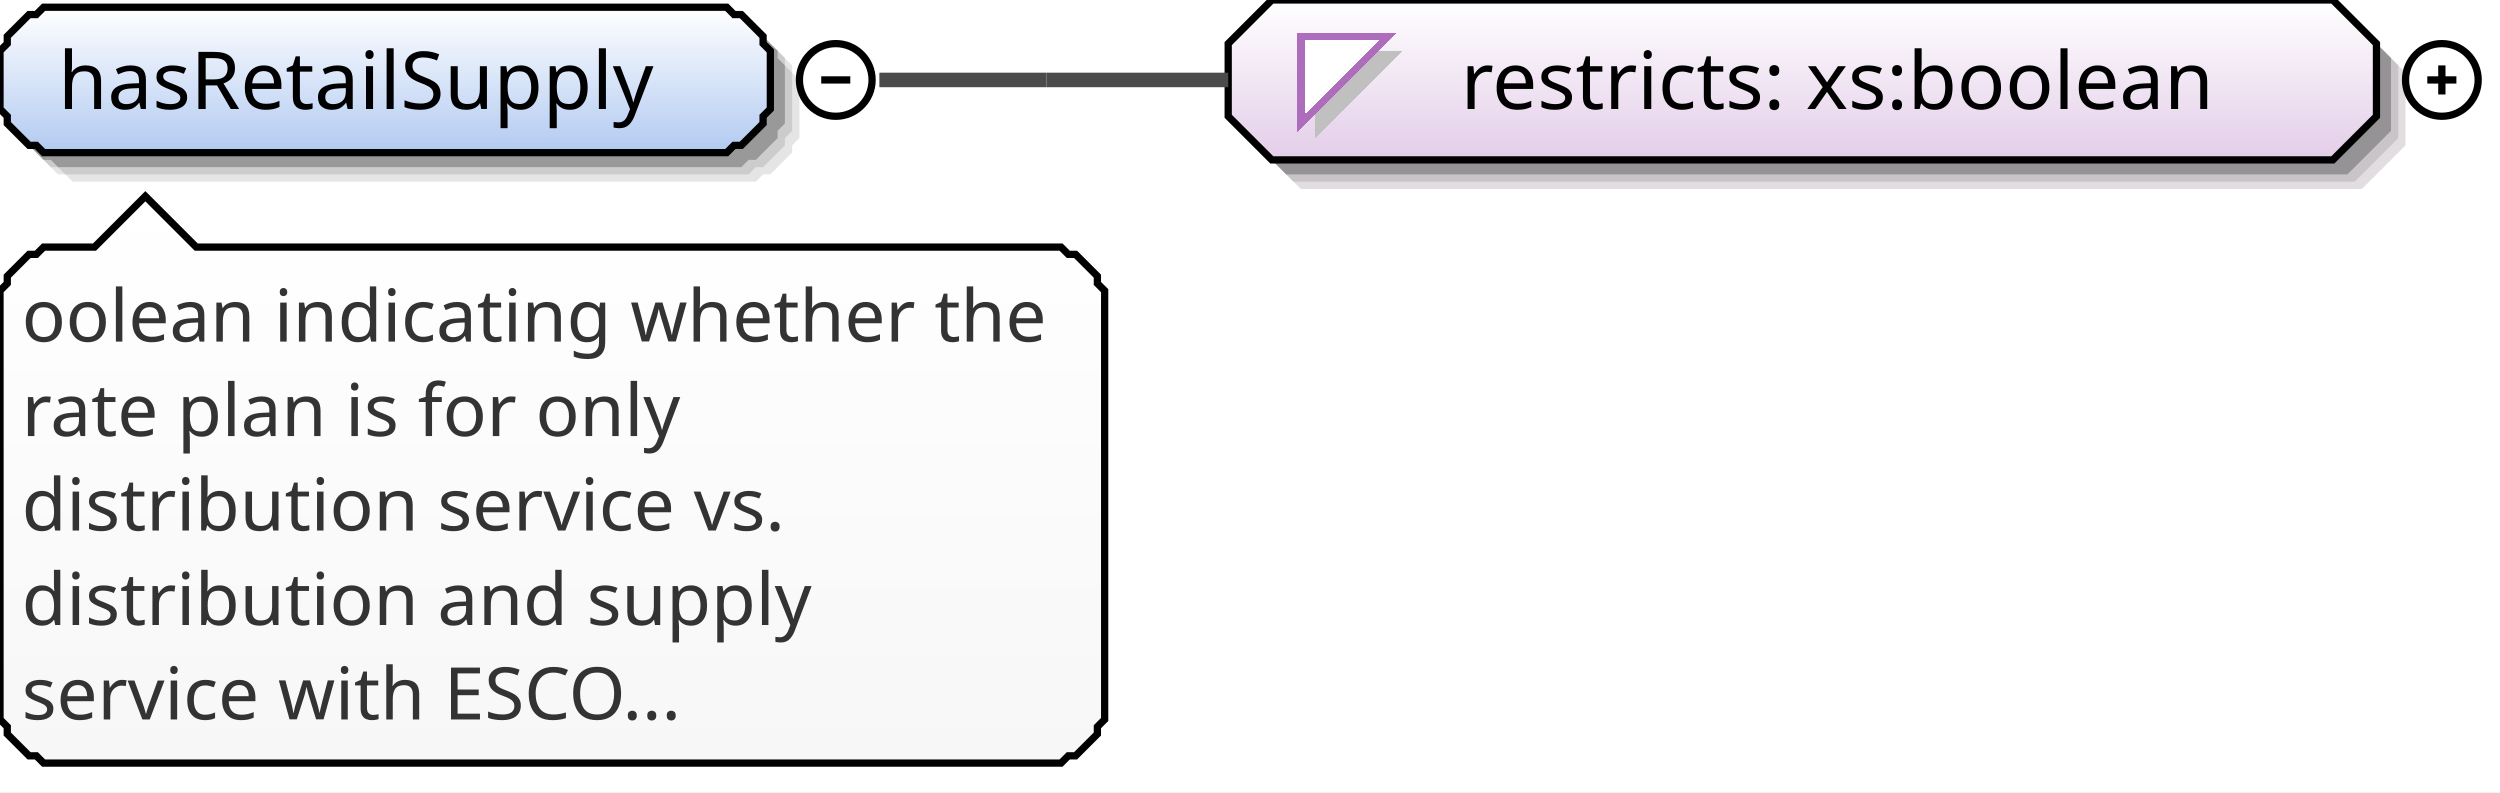
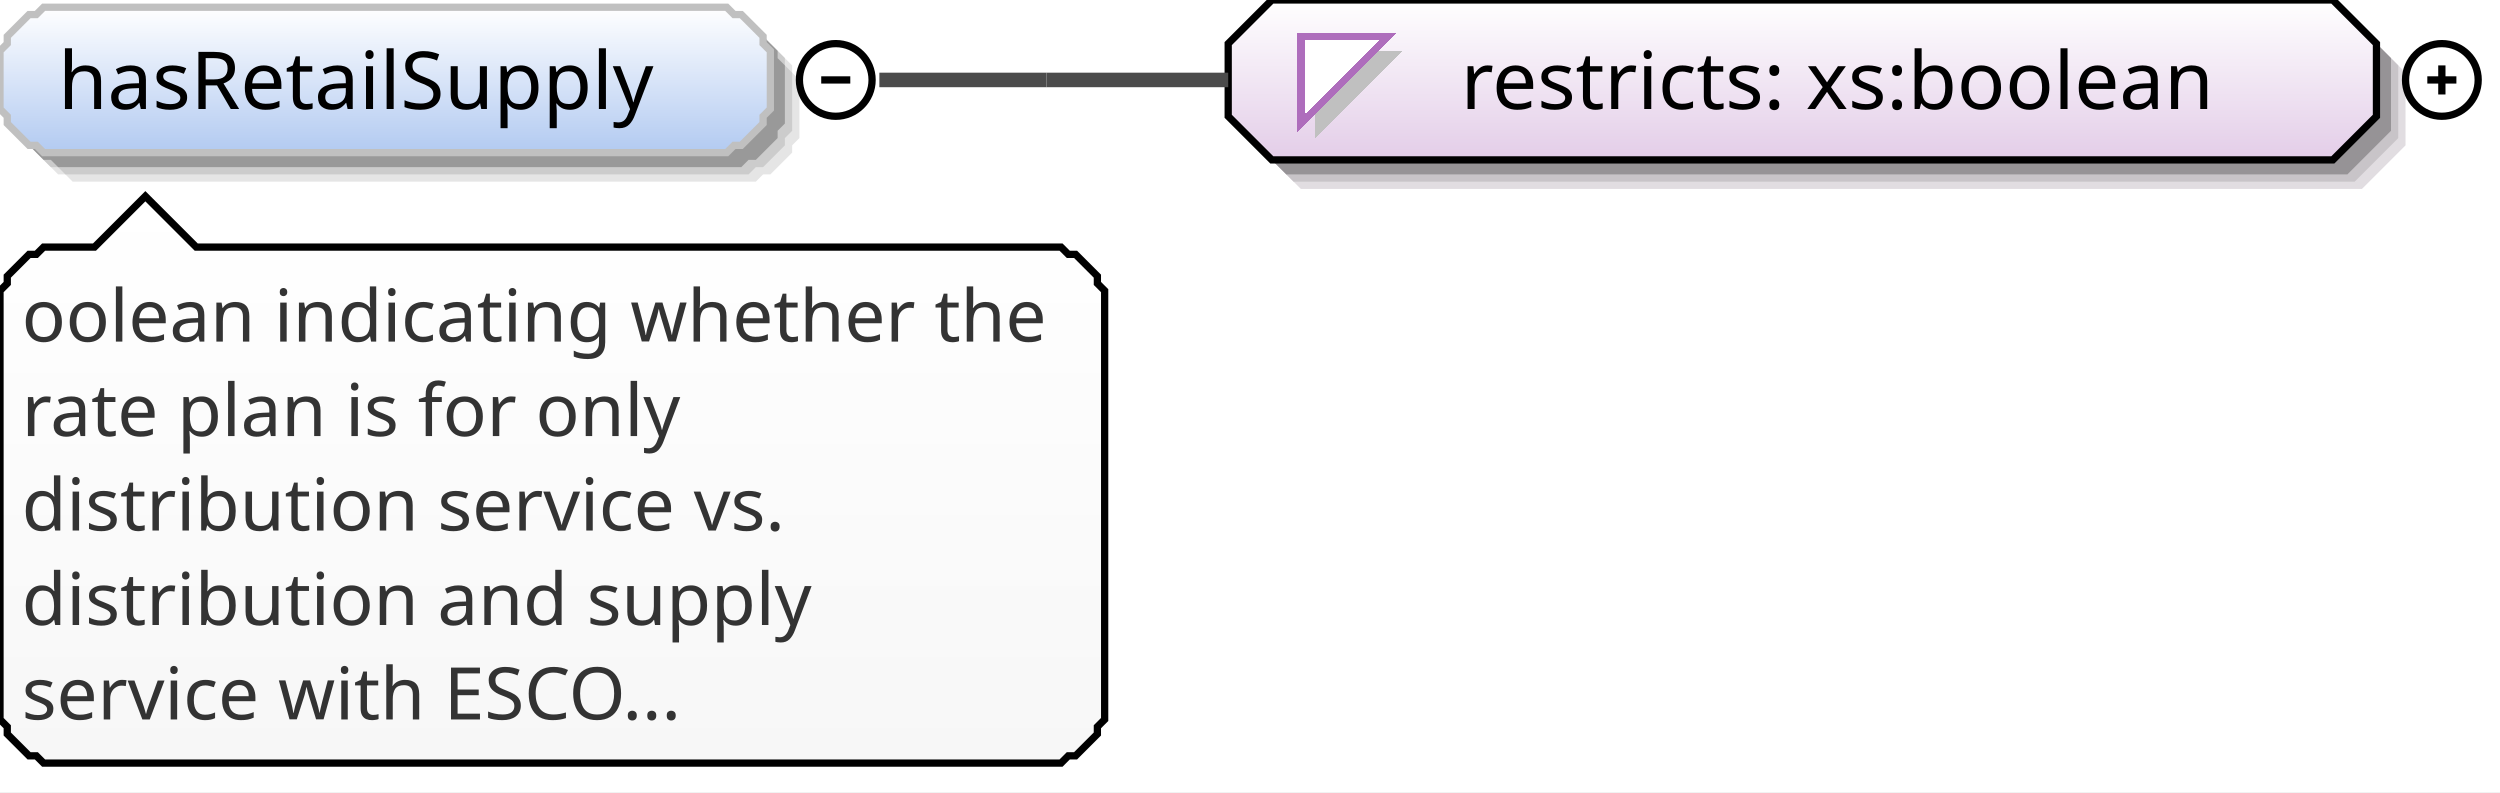
<svg xmlns="http://www.w3.org/2000/svg" color-interpolation="auto" color-rendering="auto" fill="black" fill-opacity="1" font-family="'Dialog'" font-size="12px" font-style="normal" font-weight="normal" height="109" image-rendering="auto" shape-rendering="auto" stroke="black" stroke-dasharray="none" stroke-dashoffset="0" stroke-linecap="square" stroke-linejoin="miter" stroke-miterlimit="10" stroke-opacity="1" stroke-width="1" text-rendering="auto" width="344">
  <defs id="genericDefs" />
  <g>
    <defs id="defs1">
      <linearGradient gradientUnits="userSpaceOnUse" id="linearGradient1" spreadMethod="pad" x1="0" x2="0" y1="1" y2="21">
        <stop offset="0%" stop-color="white" stop-opacity="1" />
        <stop offset="100%" stop-color="rgb(178,202,241)" stop-opacity="1" />
      </linearGradient>
      <linearGradient gradientUnits="userSpaceOnUse" id="linearGradient2" spreadMethod="pad" x1="169" x2="169" y1="0" y2="22">
        <stop offset="0%" stop-color="white" stop-opacity="1" />
        <stop offset="100%" stop-color="rgb(227,205,232)" stop-opacity="1" />
      </linearGradient>
      <linearGradient gradientUnits="userSpaceOnUse" id="linearGradient3" spreadMethod="pad" x1="0" x2="0" y1="27" y2="105">
        <stop offset="0%" stop-color="white" stop-opacity="1" />
        <stop offset="100%" stop-color="rgb(247,247,247)" stop-opacity="1" />
      </linearGradient>
      <clipPath clipPathUnits="userSpaceOnUse" id="clipPath1">
        <path d="M0 0 L344 0 L344 109 L0 109 L0 0 Z" />
      </clipPath>
    </defs>
    <g fill="white" stroke="white">
      <rect clip-path="url(#clipPath1)" height="109" stroke="none" width="344" x="0" y="0" />
    </g>
    <g fill="rgb(229,229,229)" font-family="sans-serif" font-size="11px" stroke="rgb(229,229,229)" text-rendering="optimizeLegibility">
      <polygon clip-path="url(#clipPath1)" points=" 4 11 5 10 5 9 6 8 7 7 8 6 9 6 10 5 104 5 105 6 106 6 107 7 108 8 109 9 109 10 110 11 110 19 109 20 109 21 108 22 107 23 106 24 105 24 104 25 10 25 9 24 8 24 7 23 6 22 5 21 5 20 4 19" stroke="none" />
      <polygon clip-path="url(#clipPath1)" fill="rgb(204,204,204)" points=" 3 10 4 9 4 8 5 7 6 6 7 5 8 5 9 4 103 4 104 5 105 5 106 6 107 7 108 8 108 9 109 10 109 18 108 19 108 20 107 21 106 22 105 23 104 23 103 24 9 24 8 23 7 23 6 22 5 21 4 20 4 19 3 18" stroke="none" />
      <polygon clip-path="url(#clipPath1)" fill="rgb(153,153,153)" points=" 2 9 3 8 3 7 4 6 5 5 6 4 7 4 8 3 102 3 103 4 104 4 105 5 106 6 107 7 107 8 108 9 108 17 107 18 107 19 106 20 105 21 104 22 103 22 102 23 8 23 7 22 6 22 5 21 4 20 3 19 3 18 2 17" stroke="none" />
    </g>
    <g fill="url(#linearGradient1)" font-family="sans-serif" font-size="11px" shape-rendering="crispEdges" stroke="url(#linearGradient1)" text-rendering="geometricPrecision">
      <polygon clip-path="url(#clipPath1)" points=" 0 7 1 6 1 5 2 4 3 3 4 2 5 2 6 1 100 1 101 2 102 2 103 3 104 4 105 5 105 6 106 7 106 15 105 16 105 17 104 18 103 19 102 20 101 20 100 21 6 21 5 20 4 20 3 19 2 18 1 17 1 16 0 15" stroke="none" />
    </g>
-     <g font-family="sans-serif" font-size="11px" stroke-linecap="butt" text-rendering="optimizeLegibility">
+     <g fill="silver" font-family="sans-serif" font-size="11px" stroke="silver" stroke-linecap="butt" text-rendering="optimizeLegibility">
      <polygon clip-path="url(#clipPath1)" fill="none" points=" 0 7 1 6 1 5 2 4 3 3 4 2 5 2 6 1 100 1 101 2 102 2 103 3 104 4 105 5 105 6 106 7 106 15 105 16 105 17 104 18 103 19 102 20 101 20 100 21 6 21 5 20 4 20 3 19 2 18 1 17 1 16 0 15" />
-       <text clip-path="url(#clipPath1)" shape-rendering="crispEdges" stroke="none" text-rendering="geometricPrecision" x="8" xml:space="preserve" y="15">hasRetailSupply</text>
-       <circle clip-path="url(#clipPath1)" cx="115" cy="11" fill="none" r="5" />
-       <line clip-path="url(#clipPath1)" fill="none" x1="113" x2="117" y1="11" y2="11" />
-       <polygon clip-path="url(#clipPath1)" fill="rgb(225,221,225)" points=" 173 10 173 20 179 26 325 26 331 20 331 10 325 4 179 4" stroke="none" />
+     </g>
+     <g font-family="sans-serif" font-size="11px" shape-rendering="crispEdges" stroke-linecap="butt" text-rendering="geometricPrecision">
+       <text clip-path="url(#clipPath1)" stroke="none" x="8" xml:space="preserve" y="15">hasRetailSupply</text>
+       <circle clip-path="url(#clipPath1)" cx="115" cy="11" fill="none" r="5" shape-rendering="auto" text-rendering="optimizeLegibility" />
+       <line clip-path="url(#clipPath1)" fill="none" shape-rendering="auto" text-rendering="optimizeLegibility" x1="113" x2="117" y1="11" y2="11" />
+     </g>
+     <g fill="rgb(225,221,225)" font-family="sans-serif" font-size="11px" stroke="rgb(225,221,225)" stroke-linecap="butt" text-rendering="optimizeLegibility">
+       <polygon clip-path="url(#clipPath1)" points=" 173 10 173 20 179 26 325 26 331 20 331 10 325 4 179 4" stroke="none" />
      <polygon clip-path="url(#clipPath1)" fill="rgb(200,196,200)" points=" 172 9 172 19 178 25 324 25 330 19 330 9 324 3 178 3" stroke="none" />
      <polygon clip-path="url(#clipPath1)" fill="rgb(150,147,150)" points=" 171 8 171 18 177 24 323 24 329 18 329 8 323 2 177 2" stroke="none" />
    </g>
    <g fill="url(#linearGradient2)" font-family="sans-serif" font-size="11px" shape-rendering="crispEdges" stroke="url(#linearGradient2)" stroke-linecap="butt" text-rendering="geometricPrecision">
      <polygon clip-path="url(#clipPath1)" points=" 169 6 169 16 175 22 321 22 327 16 327 6 321 0 175 0" stroke="none" />
    </g>
    <g font-family="sans-serif" font-size="11px" stroke-linecap="butt" text-rendering="optimizeLegibility">
      <polygon clip-path="url(#clipPath1)" fill="none" points=" 169 6 169 16 175 22 321 22 327 16 327 6 321 0 175 0" />
    </g>
    <g fill="silver" font-family="sans-serif" font-size="11px" shape-rendering="crispEdges" stroke="silver" stroke-linecap="butt" text-rendering="geometricPrecision">
      <polygon clip-path="url(#clipPath1)" points=" 181 7 193 7 181 19" stroke="none" />
      <polygon clip-path="url(#clipPath1)" fill="white" points=" 179 5 191 5 179 17" stroke="none" />
      <polygon clip-path="url(#clipPath1)" fill="none" points=" 179 5 191 5 179 17" stroke="rgb(174,109,188)" />
      <text clip-path="url(#clipPath1)" fill="black" stroke="none" x="201" xml:space="preserve" y="15">restricts: xs:boolean</text>
    </g>
    <g font-family="sans-serif" font-size="11px" stroke-linecap="butt" text-rendering="optimizeLegibility">
      <circle clip-path="url(#clipPath1)" cx="336" cy="11" fill="none" r="5" />
      <line clip-path="url(#clipPath1)" fill="none" x1="334" x2="338" y1="11" y2="11" />
      <line clip-path="url(#clipPath1)" fill="none" x1="336" x2="336" y1="9" y2="13" />
      <line clip-path="url(#clipPath1)" fill="none" stroke="rgb(75,75,75)" stroke-width="2" x1="121" x2="144" y1="11" y2="11" />
      <line clip-path="url(#clipPath1)" fill="none" stroke="rgb(75,75,75)" stroke-width="2" x1="144" x2="144" y1="11" y2="11" />
      <line clip-path="url(#clipPath1)" fill="none" stroke="rgb(75,75,75)" stroke-width="2" x1="144" x2="169" y1="11" y2="11" />
    </g>
    <g fill="url(#linearGradient3)" font-family="sans-serif" font-size="11px" shape-rendering="crispEdges" stroke="url(#linearGradient3)" stroke-linecap="butt" text-rendering="geometricPrecision">
      <polygon clip-path="url(#clipPath1)" points=" 0 40 1 39 1 38 2 37 3 36 4 35 5 35 6 34 13 34 20 27 27 34 146 34 147 35 148 35 149 36 150 37 151 38 151 39 152 40 152 99 151 100 151 101 150 102 149 103 148 104 147 104 146 105 6 105 5 104 4 104 3 103 2 102 1 101 1 100 0 99" stroke="none" />
    </g>
    <g font-family="sans-serif" font-size="11px" stroke-linecap="butt" text-rendering="optimizeLegibility">
      <polygon clip-path="url(#clipPath1)" fill="none" points=" 0 40 1 39 1 38 2 37 3 36 4 35 5 35 6 34 13 34 20 27 27 34 146 34 147 35 148 35 149 36 150 37 151 38 151 39 152 40 152 99 151 100 151 101 150 102 149 103 148 104 147 104 146 105 6 105 5 104 4 104 3 103 2 102 1 101 1 100 0 99" />
    </g>
    <g fill="rgb(51,51,51)" font-family="sans-serif" font-size="10px" shape-rendering="crispEdges" stroke="rgb(51,51,51)" stroke-linecap="butt" text-rendering="geometricPrecision">
      <text clip-path="url(#clipPath1)" stroke="none" x="3" xml:space="preserve" y="47">oolean indicating whether the </text>
      <text clip-path="url(#clipPath1)" stroke="none" x="3" xml:space="preserve" y="60">rate plan is for only </text>
      <text clip-path="url(#clipPath1)" stroke="none" x="3" xml:space="preserve" y="73">distribution service vs. </text>
      <text clip-path="url(#clipPath1)" stroke="none" x="3" xml:space="preserve" y="86">distribution and supply </text>
      <text clip-path="url(#clipPath1)" stroke="none" x="3" xml:space="preserve" y="99">service with ESCO...</text>
    </g>
  </g>
</svg>
